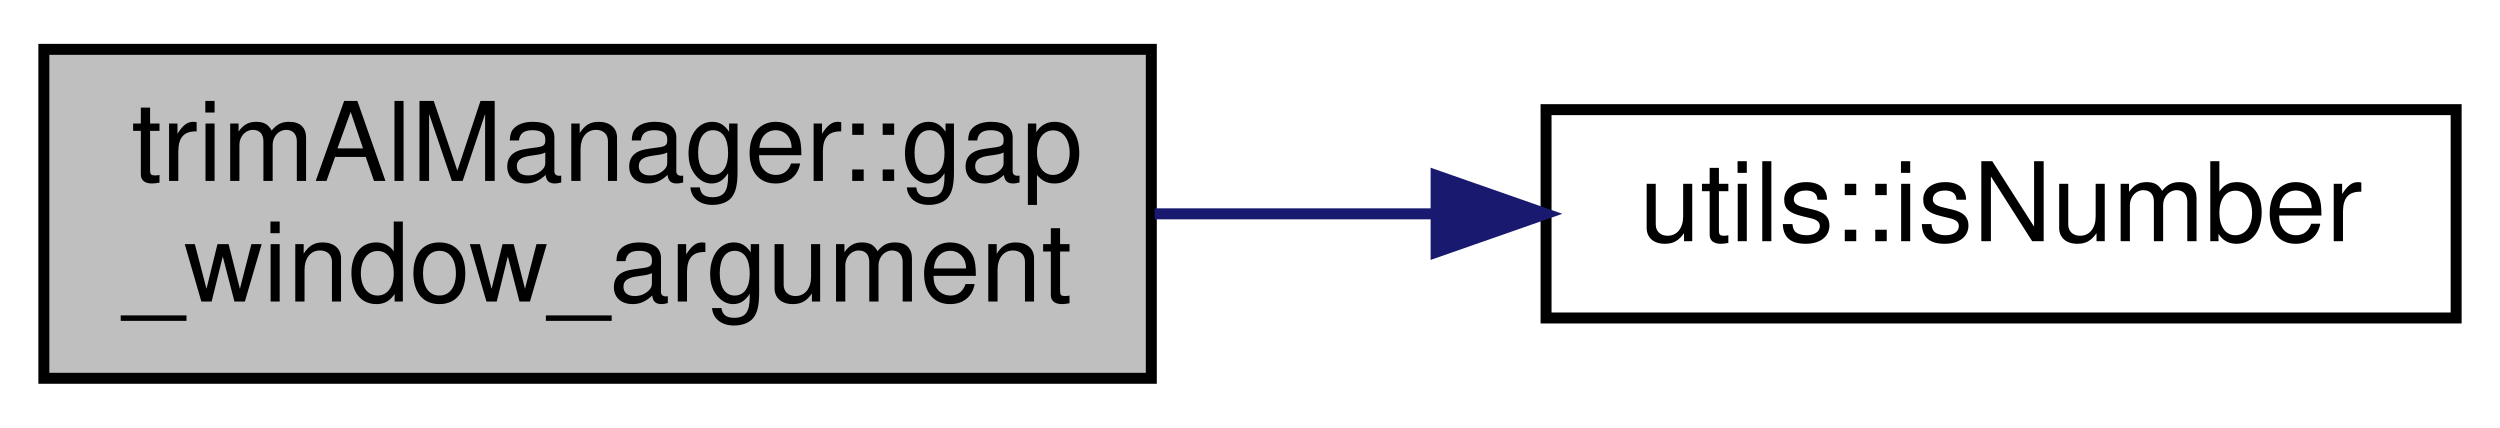
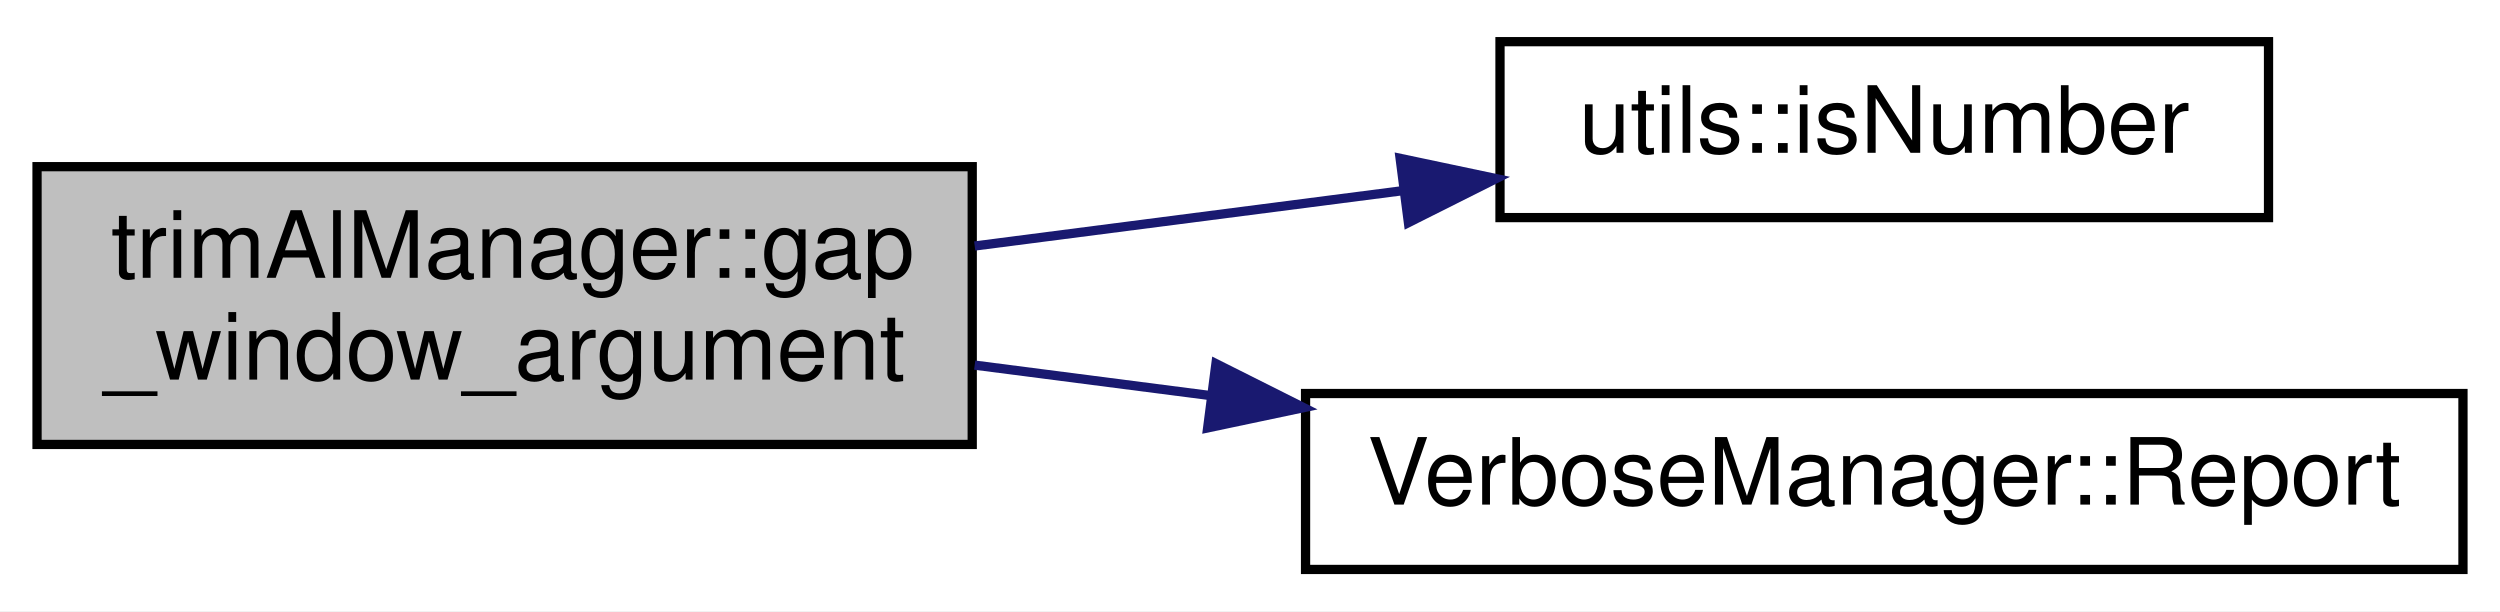
- <svg xmlns="http://www.w3.org/2000/svg" xmlns:xlink="http://www.w3.org/1999/xlink" width="228pt" height="39pt" viewBox="0.00 0.00 228.00 39.00">
-   <g id="graph0" class="graph" transform="scale(1 1) rotate(0) translate(4 35)">
-     <polygon fill="white" stroke="none" points="-4,4 -4,-35 224,-35 224,4 -4,4" />
+ <svg xmlns="http://www.w3.org/2000/svg" xmlns:xlink="http://www.w3.org/1999/xlink" width="270pt" height="66pt" viewBox="0.00 0.00 270.00 66.00">
+   <g id="graph0" class="graph" transform="scale(1 1) rotate(0) translate(4 62)">
+     <polygon fill="white" stroke="none" points="-4,4 -4,-62 266,-62 266,4 -4,4" />
    <g id="node1" class="node">
-       <polygon fill="#bfbfbf" stroke="black" points="0,-0.5 0,-30.5 101,-30.5 101,-0.5 0,-0.5" />
-       <text text-anchor="start" x="8" y="-18.5" font-family="Helvetica,sans-Serif" font-size="10.00">trimAlManager::gap</text>
-       <text text-anchor="middle" x="50.5" y="-7.5" font-family="Helvetica,sans-Serif" font-size="10.00">_window_argument</text>
+       <polygon fill="#bfbfbf" stroke="black" points="0,-14 0,-44 101,-44 101,-14 0,-14" />
+       <text text-anchor="start" x="8" y="-32" font-family="Helvetica,sans-Serif" font-size="10.00">trimAlManager::gap</text>
+       <text text-anchor="middle" x="50.5" y="-21" font-family="Helvetica,sans-Serif" font-size="10.00">_window_argument</text>
    </g>
    <g id="node2" class="node">
      <g id="a_node2">
        <a xlink:href="classutils.html#a32e6bab4fb43b096f983faedeefd0511" target="_top" xlink:title="String-is-number checking. ">
-           <polygon fill="white" stroke="black" points="137,-6 137,-25 220,-25 220,-6 137,-6" />
-           <text text-anchor="middle" x="178.5" y="-13" font-family="Helvetica,sans-Serif" font-size="10.00">utils::isNumber</text>
+           <polygon fill="white" stroke="black" points="158,-38.5 158,-57.5 241,-57.5 241,-38.5 158,-38.5" />
+           <text text-anchor="middle" x="199.5" y="-45.5" font-family="Helvetica,sans-Serif" font-size="10.00">utils::isNumber</text>
        </a>
      </g>
    </g>
    <g id="edge1" class="edge">
-       <path fill="none" stroke="midnightblue" d="M101.299,-15.5C109.71,-15.5 118.45,-15.5 126.882,-15.5" />
-       <polygon fill="midnightblue" stroke="midnightblue" points="126.972,-19 136.972,-15.5 126.972,-12 126.972,-19" />
+       <path fill="none" stroke="midnightblue" d="M101.267,-35.432C116.156,-37.357 132.5,-39.469 147.468,-41.404" />
+       <polygon fill="midnightblue" stroke="midnightblue" points="147.211,-44.9 157.577,-42.711 148.108,-37.958 147.211,-44.9" />
+     </g>
+     <g id="node3" class="node">
+       <g id="a_node3">
+         <a xlink:href="class_verbose_manager.html#a261de87bbf9653cd729dca4e1fbeb2a3" target="_top" xlink:title="Method to report an Error. It will be displayed if VerboseManager::Level is equal or higher to Verbos...">
+           <polygon fill="white" stroke="black" points="137,-0.5 137,-19.5 262,-19.5 262,-0.5 137,-0.5" />
+           <text text-anchor="middle" x="199.5" y="-7.5" font-family="Helvetica,sans-Serif" font-size="10.00">VerboseManager::Report</text>
+         </a>
+       </g>
+     </g>
+     <g id="edge2" class="edge">
+       <path fill="none" stroke="midnightblue" d="M101.267,-22.567C109.469,-21.507 118.113,-20.39 126.724,-19.277" />
+       <polygon fill="midnightblue" stroke="midnightblue" points="127.322,-22.729 136.791,-17.976 126.425,-15.787 127.322,-22.729" />
    </g>
  </g>
</svg>
